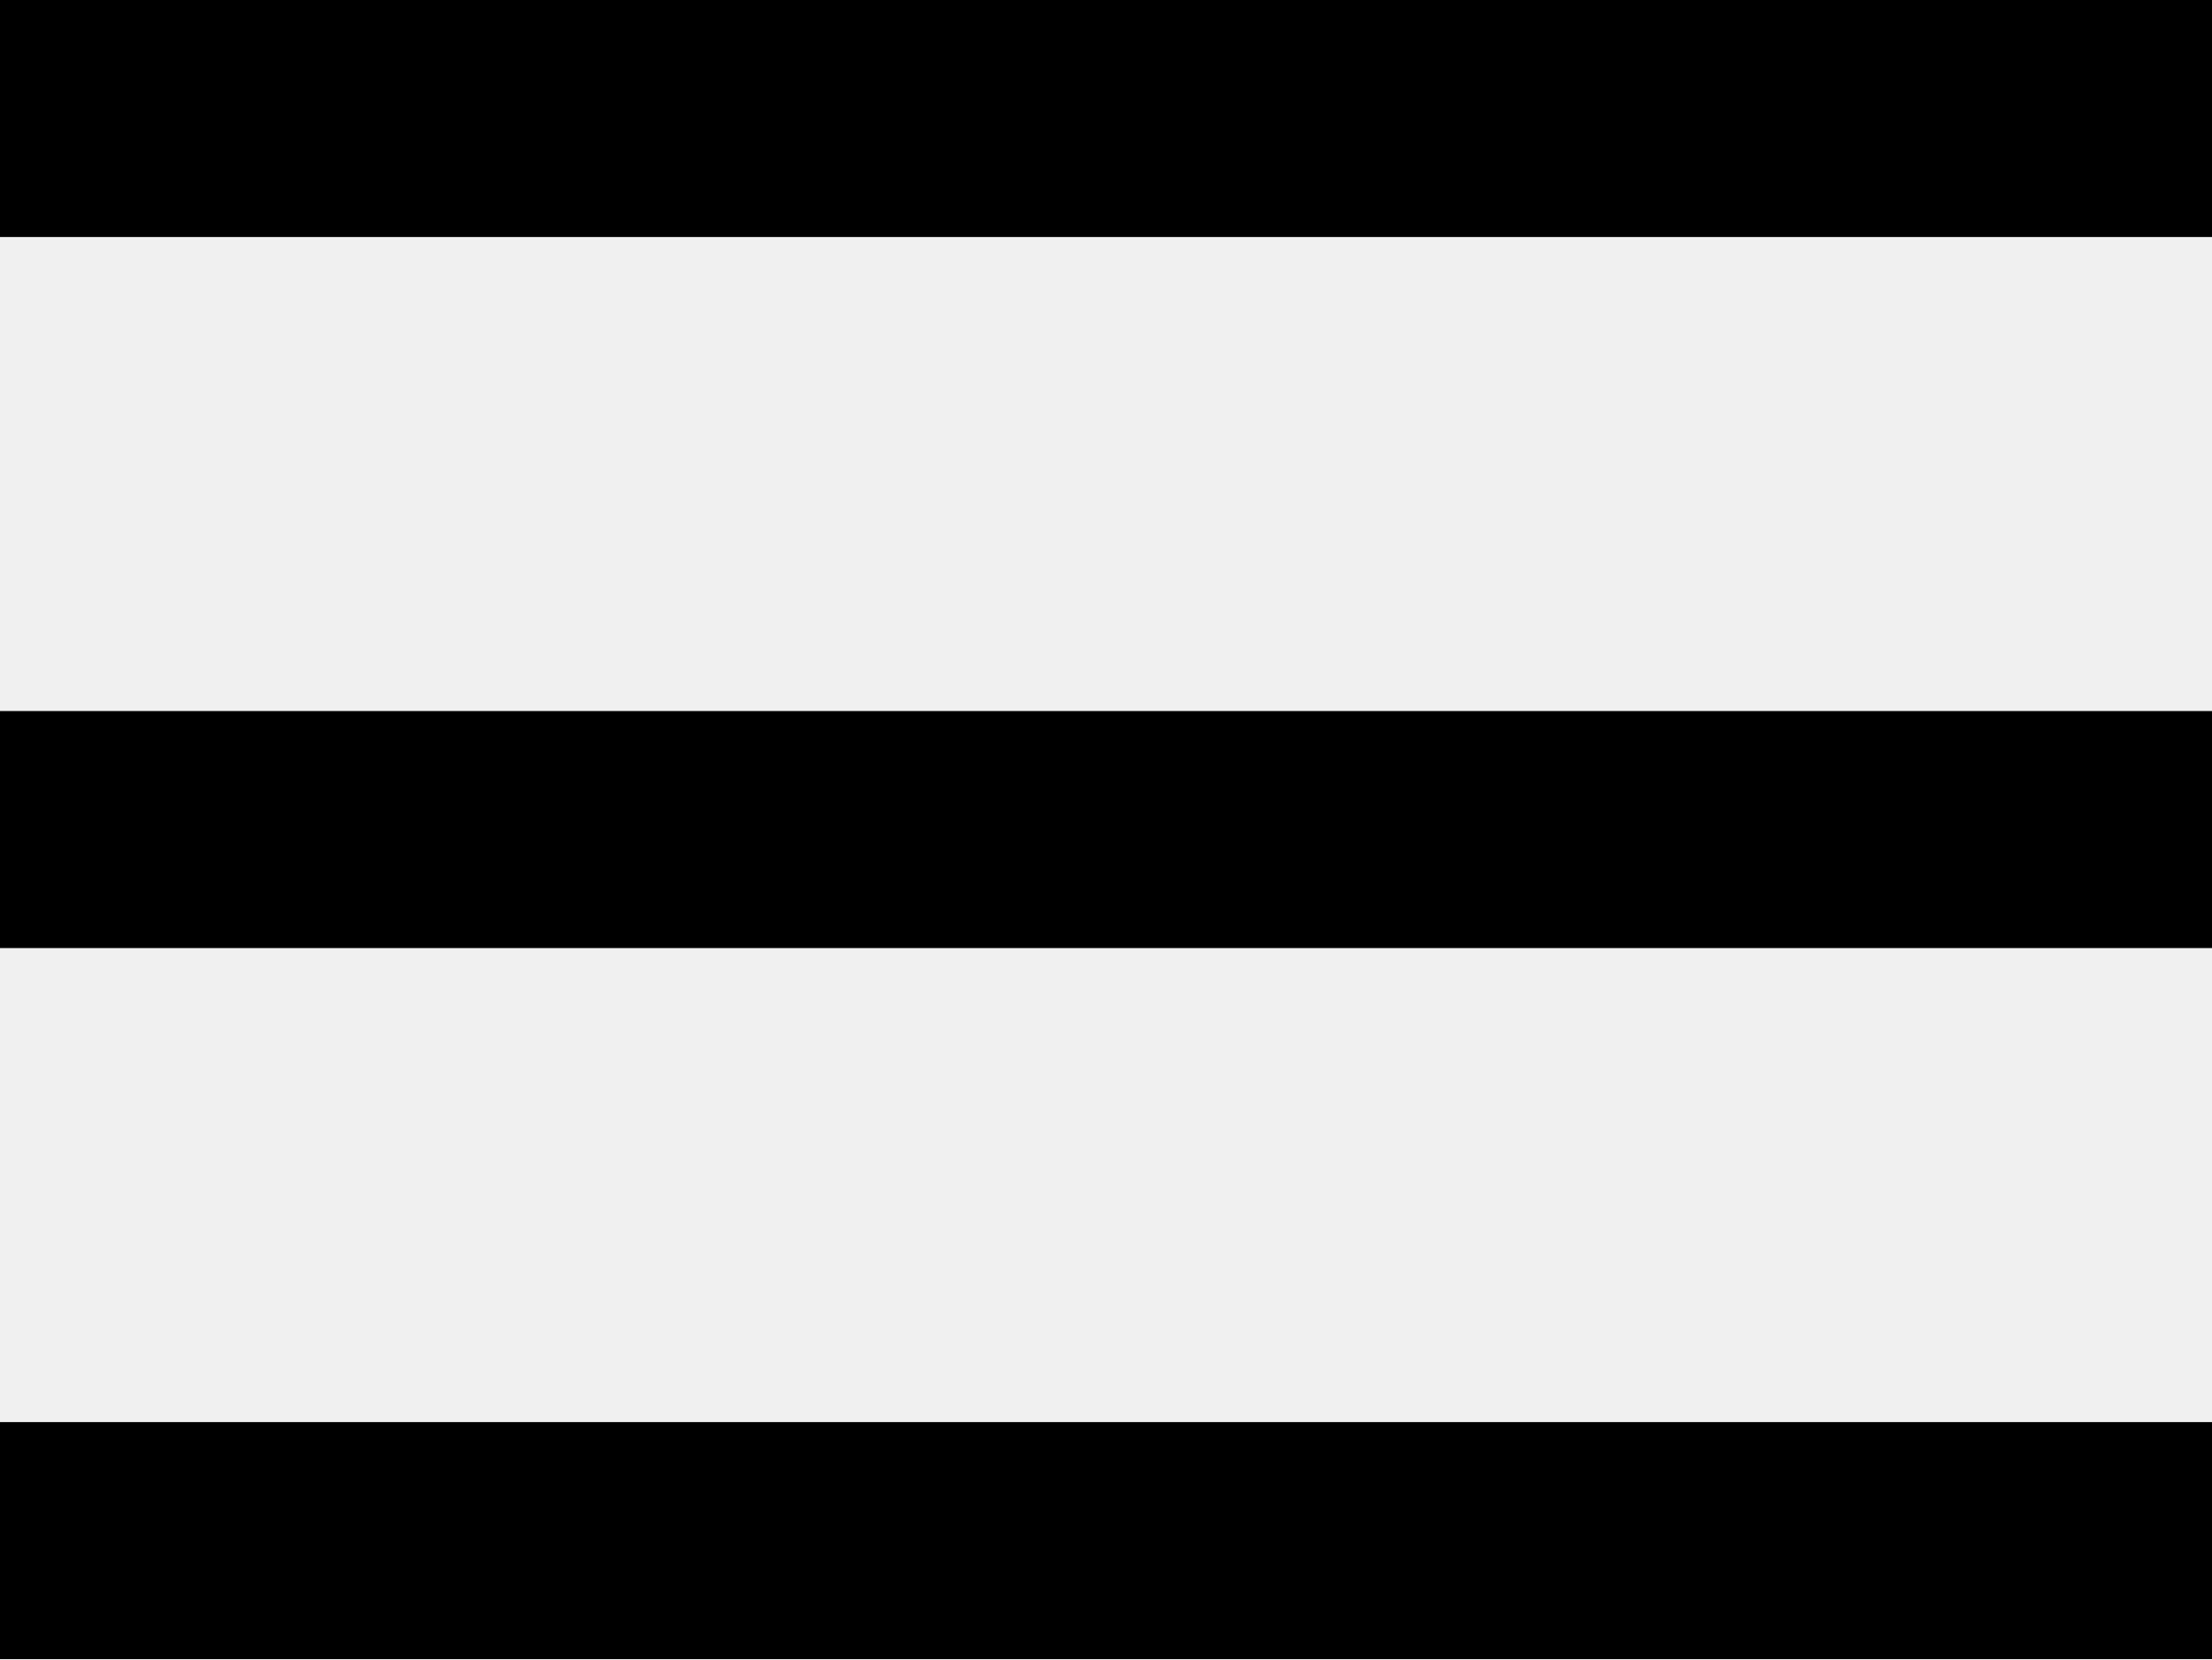
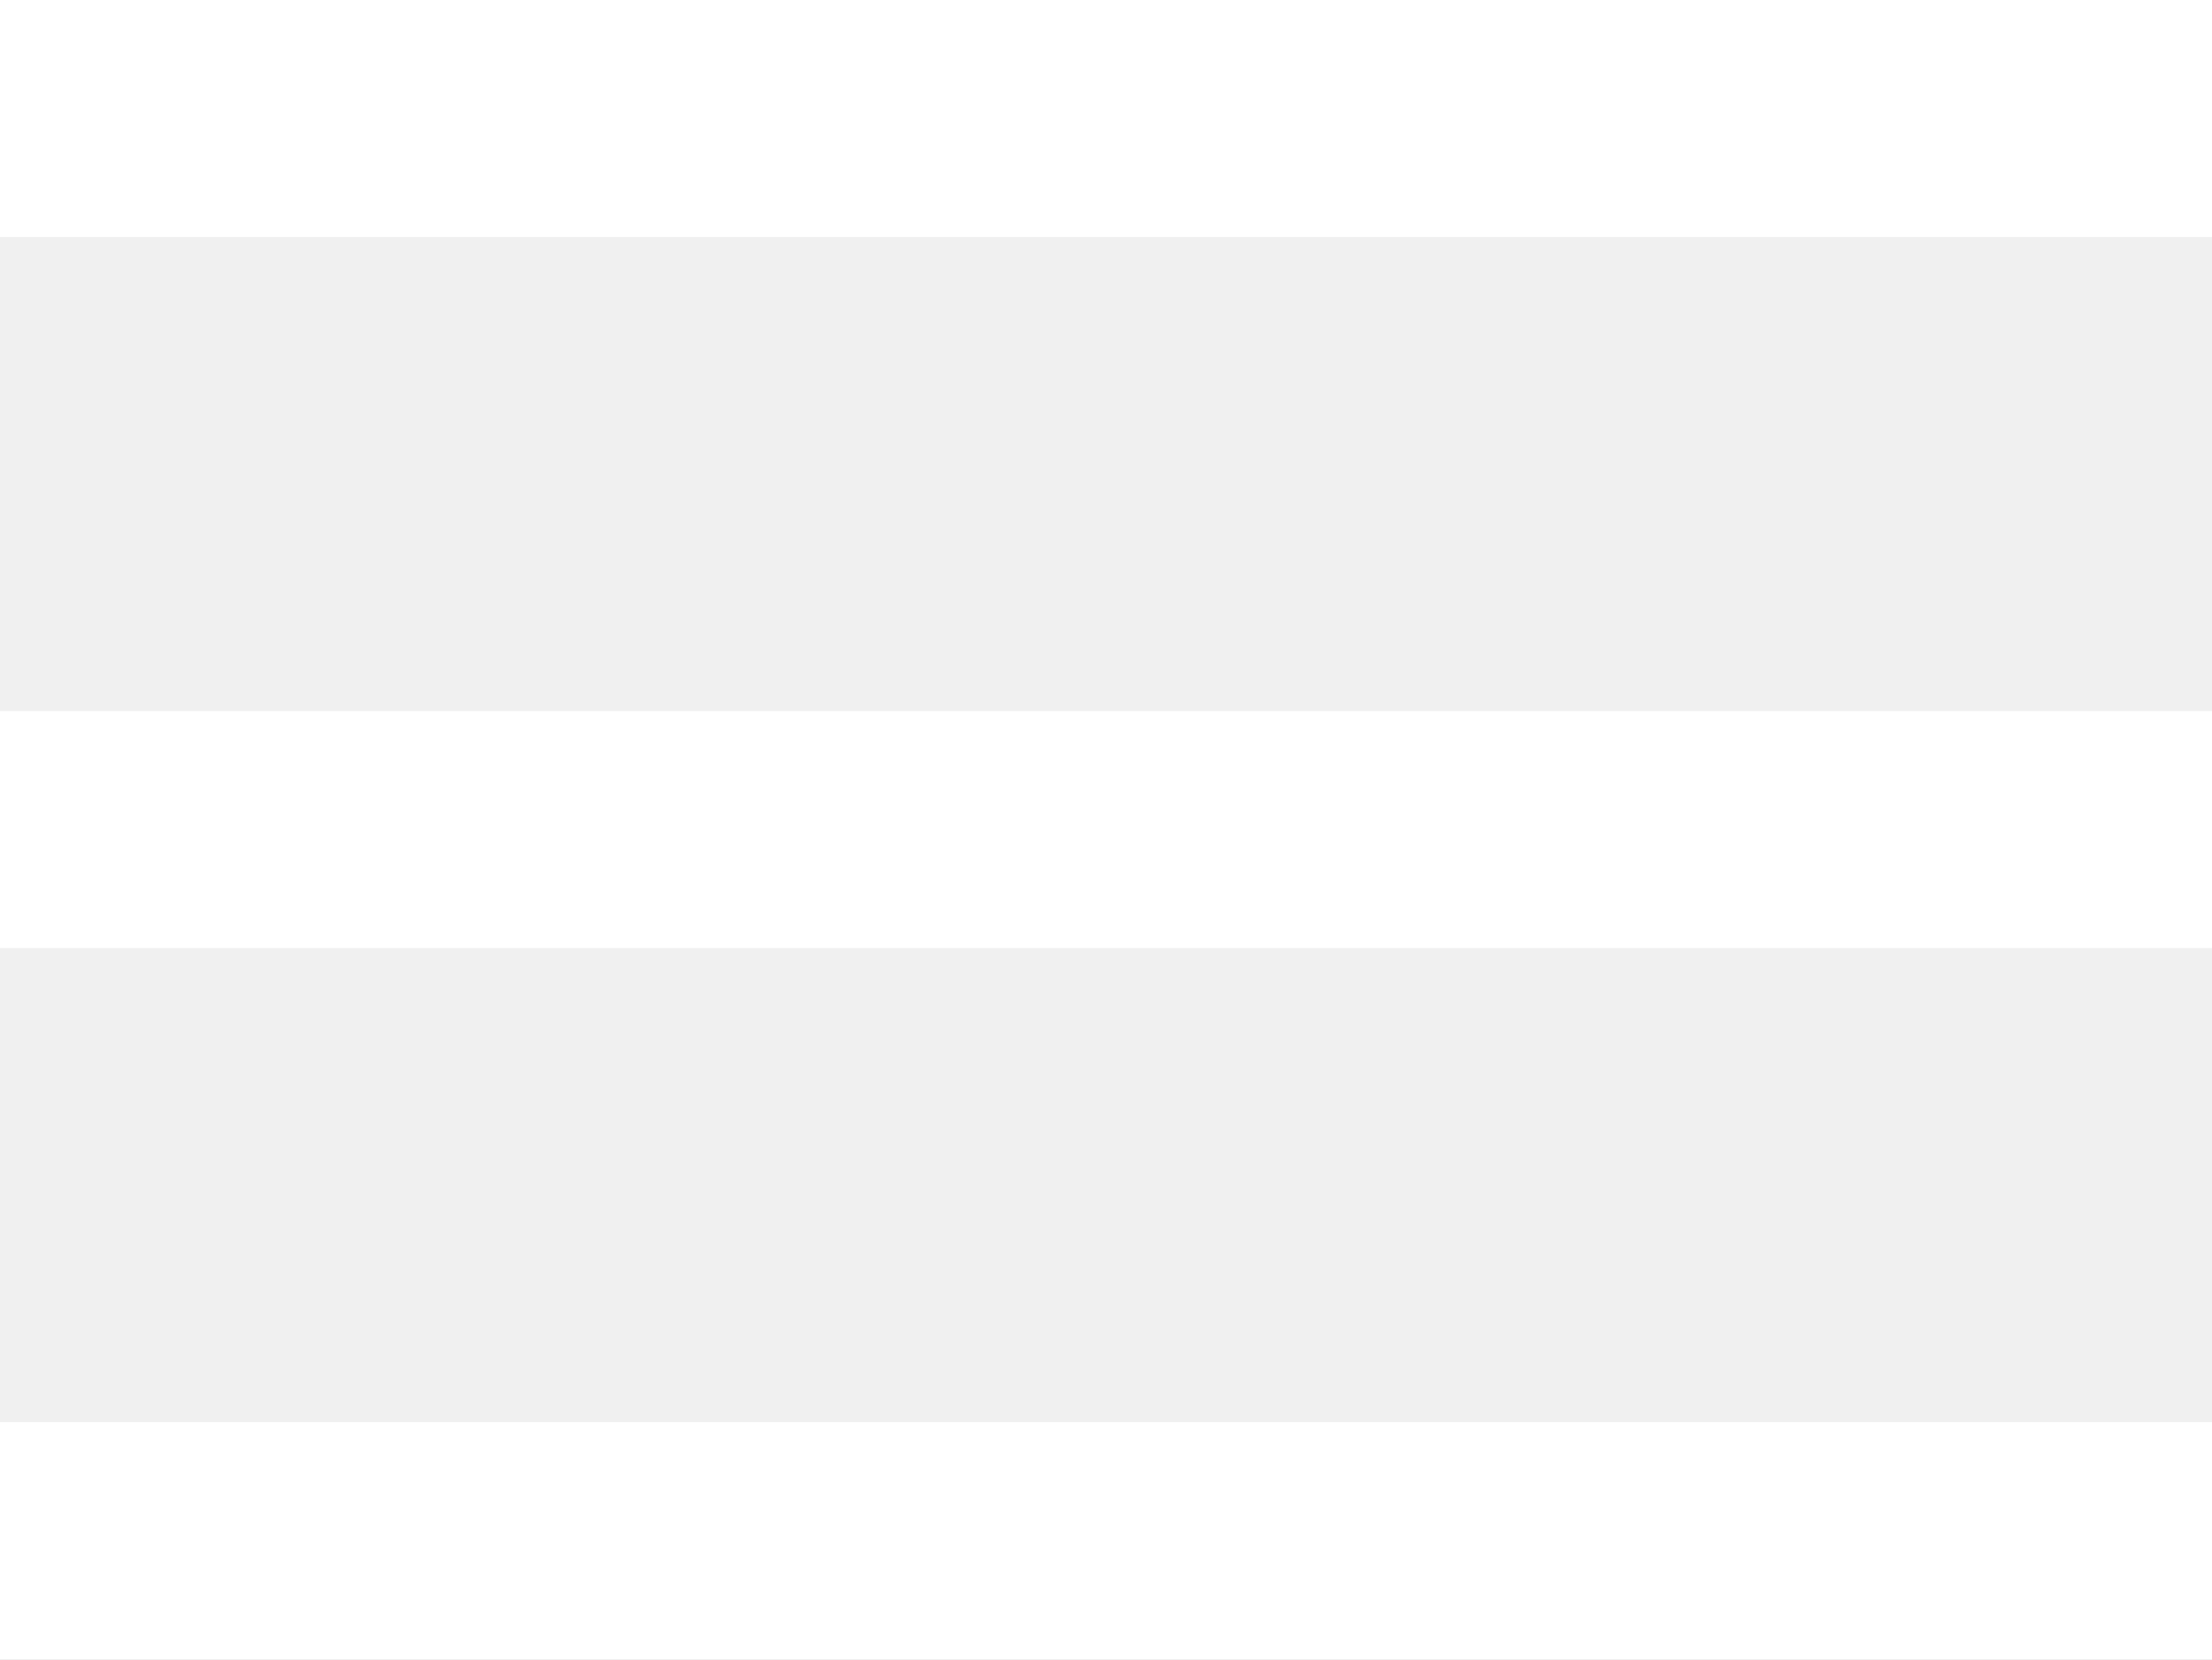
<svg xmlns="http://www.w3.org/2000/svg" width="28" height="21" viewBox="0 0 28 21" fill="none">
-   <rect y="18" width="28" height="3" fill="black" />
-   <rect y="9" width="28" height="3" fill="black" />
-   <rect width="28" height="3" fill="black" />
+   <rect y="18" width="28" height="3" fill="white" />
+   <rect y="9" width="28" height="3" fill="white" />
+   <rect width="28" height="3" fill="white" />
</svg>
